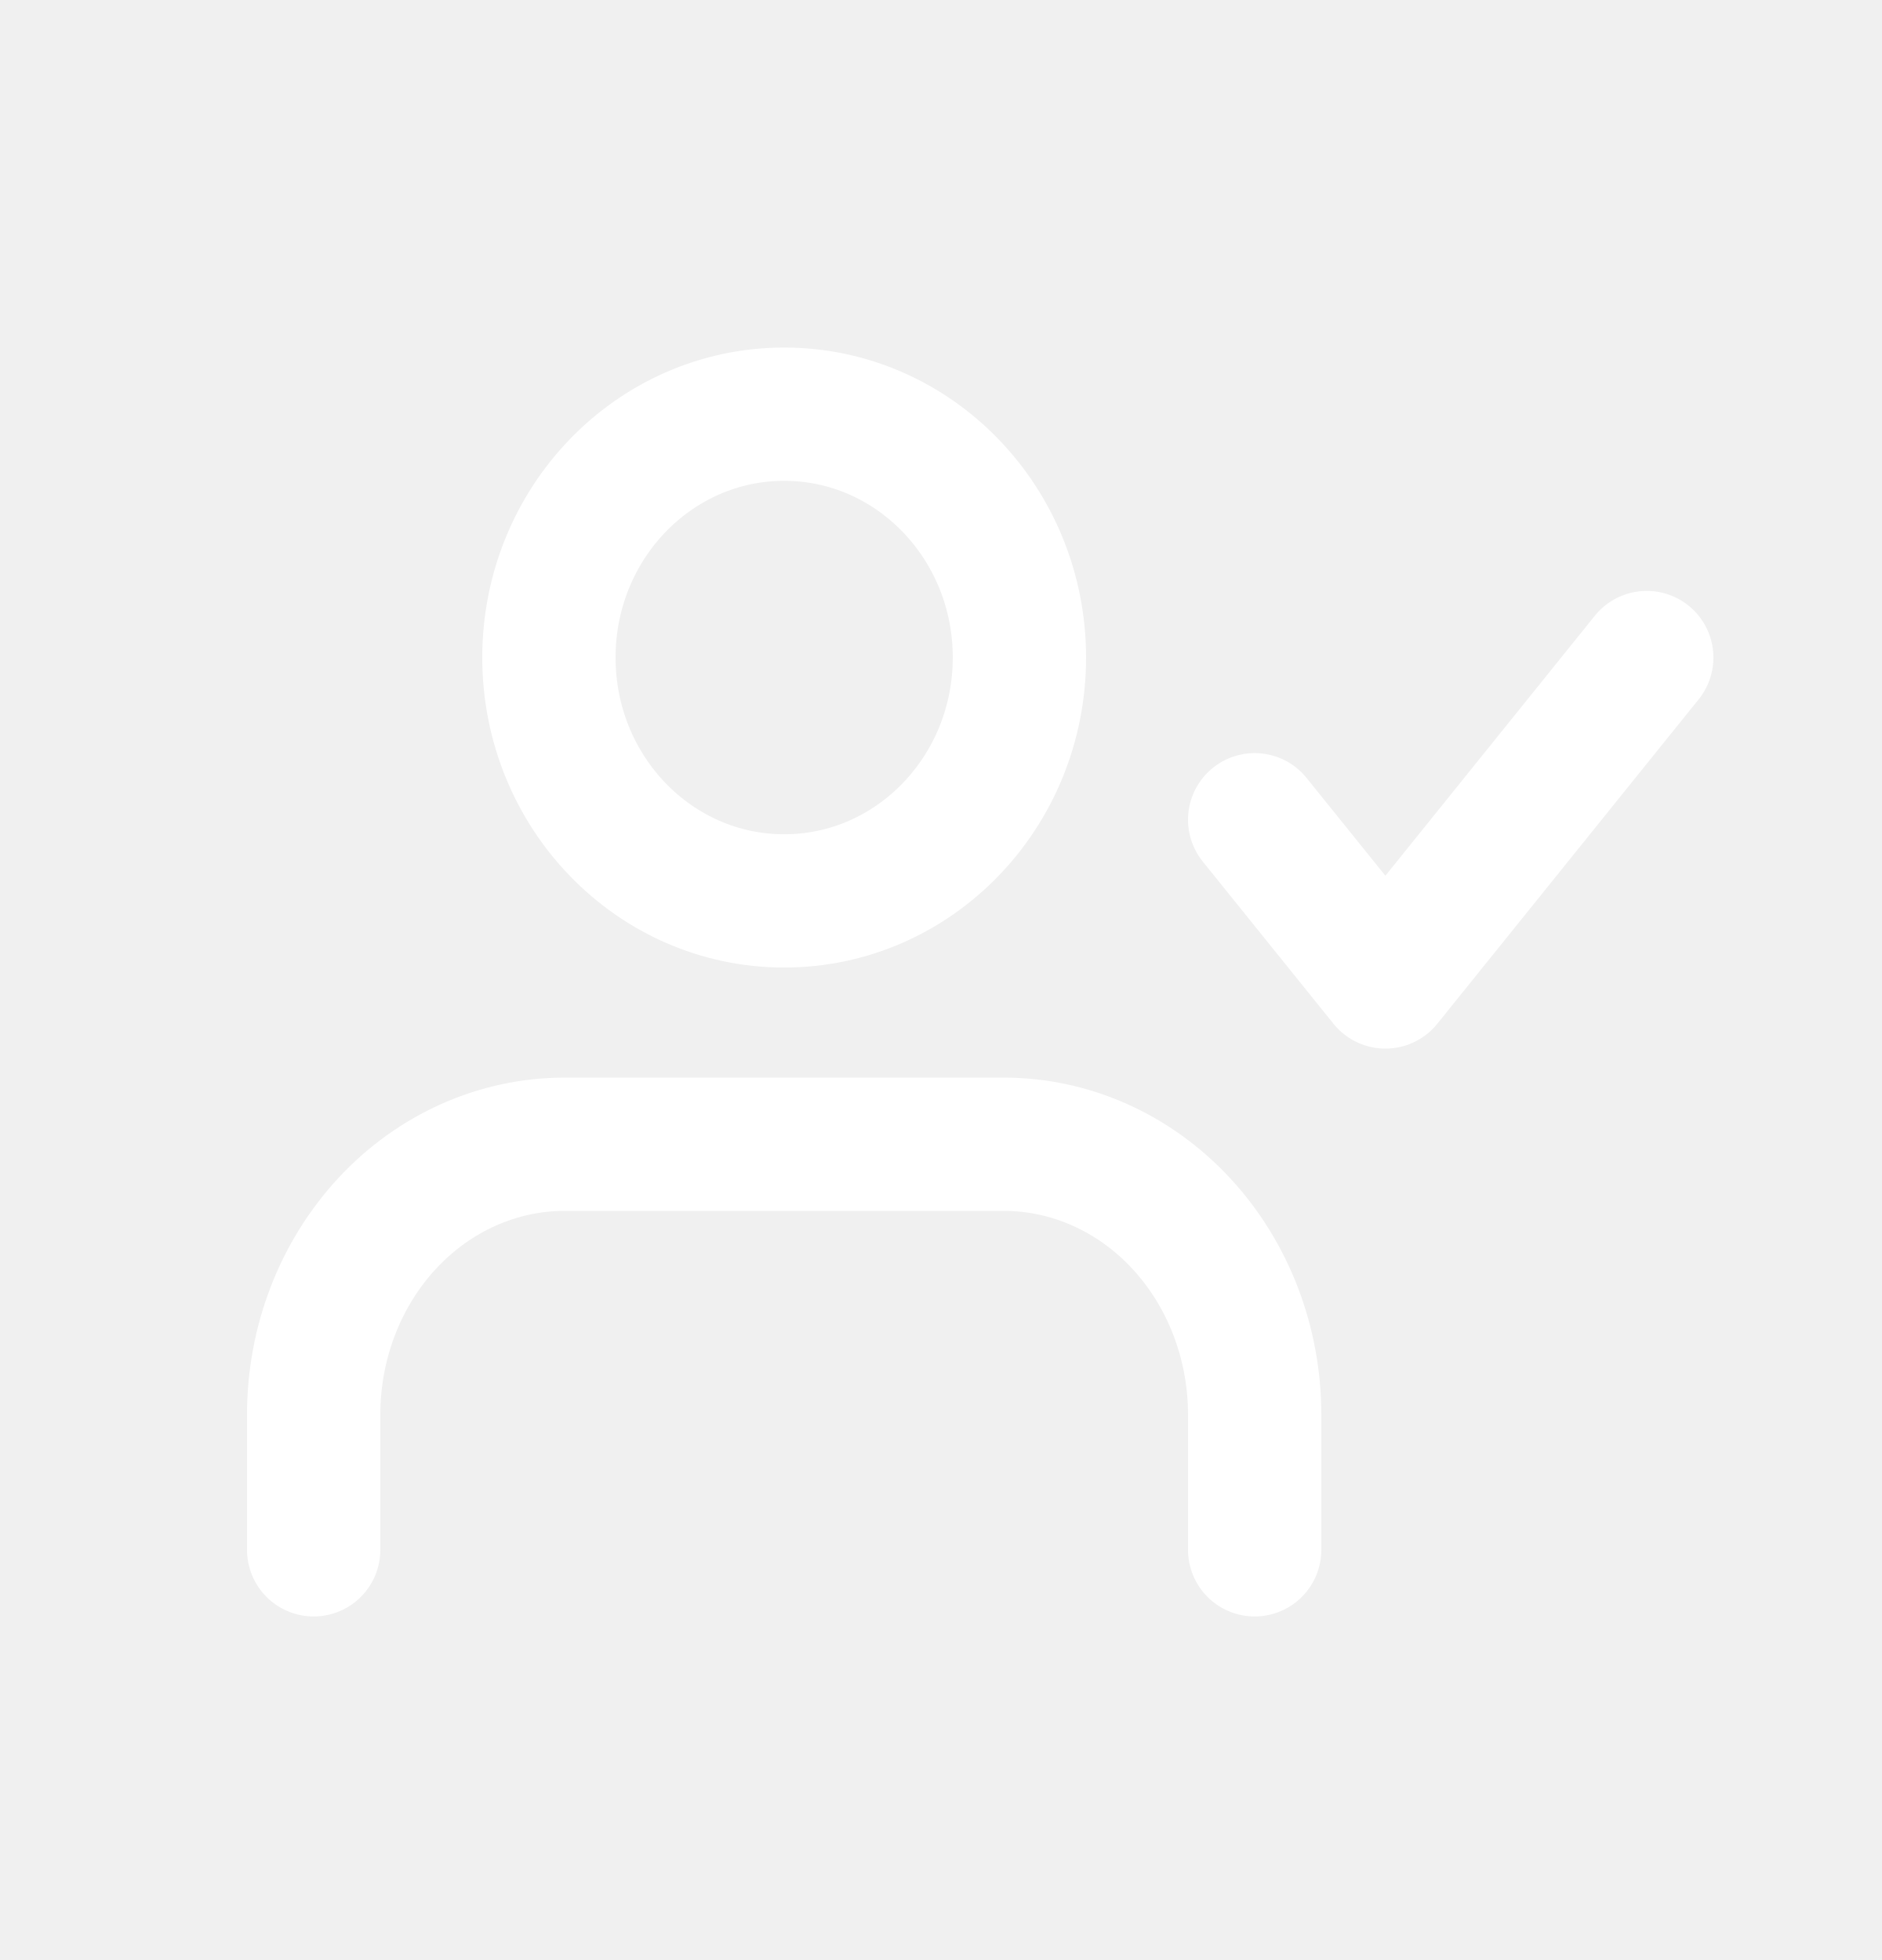
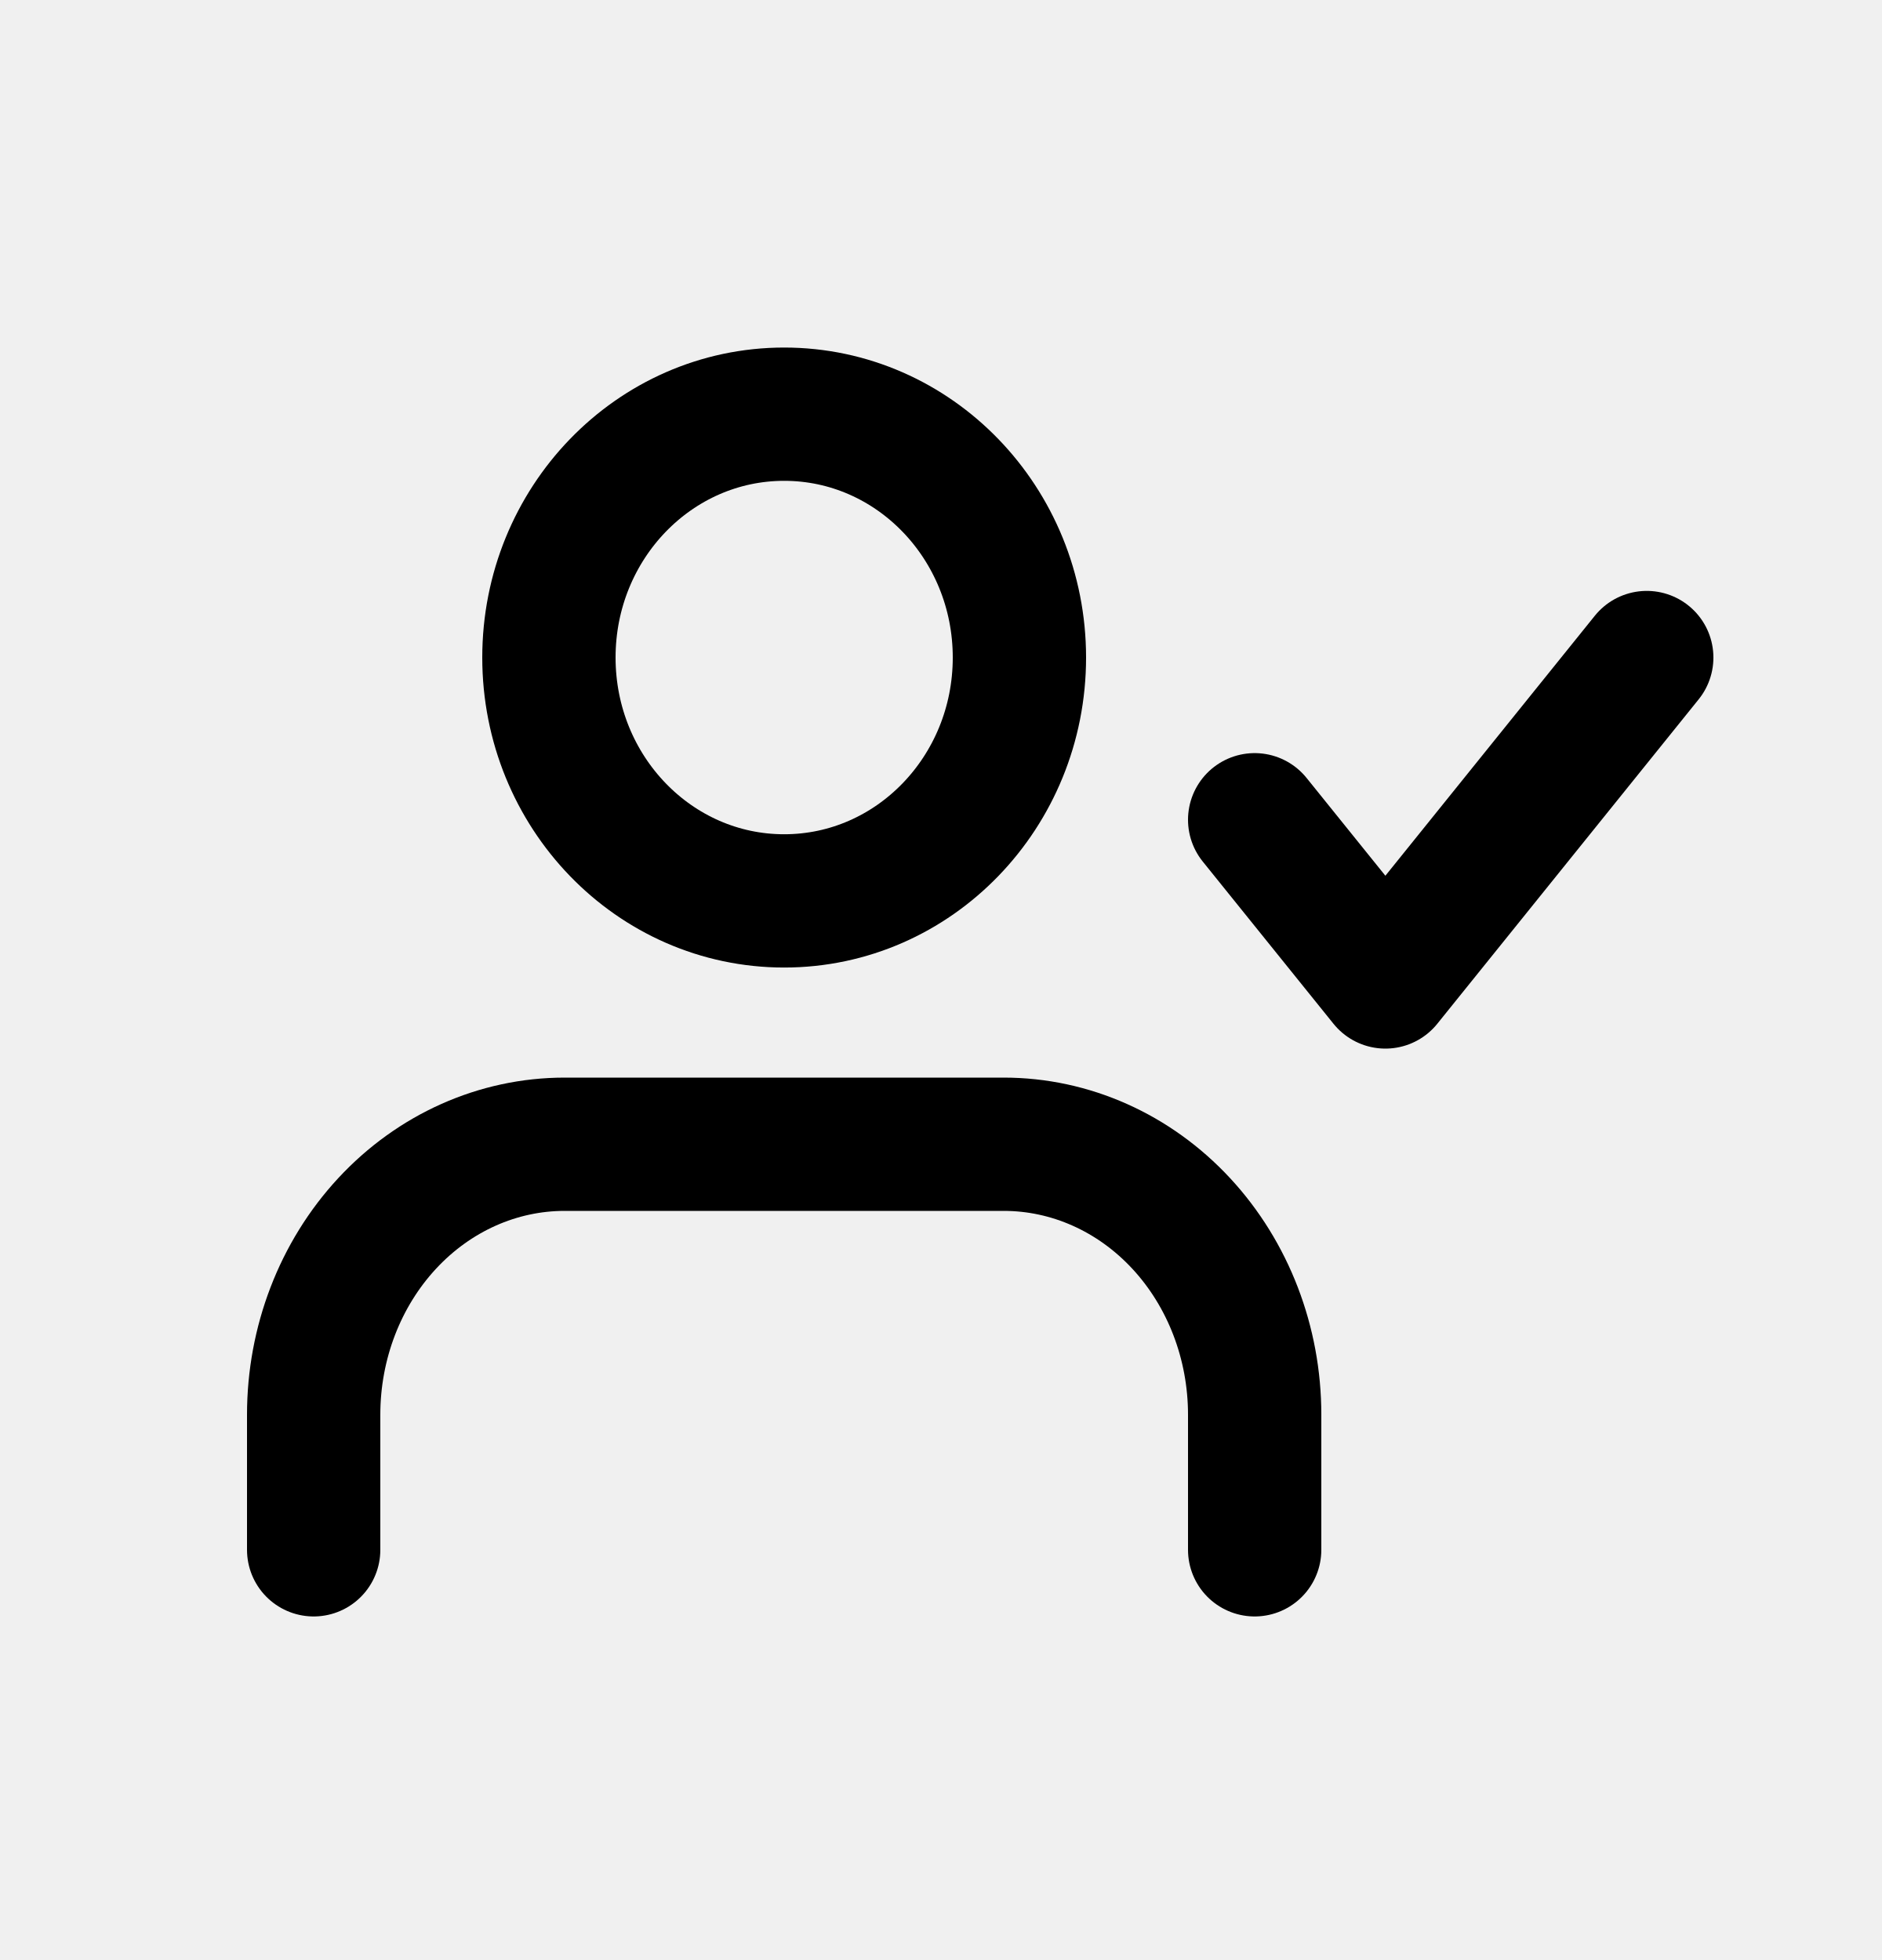
<svg xmlns="http://www.w3.org/2000/svg" width="24" height="25" viewBox="0 0 24 25" fill="none">
-   <path d="M16 19.768V18.044C16 17.129 15.663 16.252 15.063 15.605C14.463 14.958 13.649 14.595 12.8 14.595H7.2C6.351 14.595 5.537 14.958 4.937 15.605C4.337 16.252 4 17.129 4 18.044V19.768" stroke="white" stroke-width="1.7" stroke-linecap="round" stroke-linejoin="round" />
-   <path d="M10 11.491C11.657 11.491 13 10.102 13 8.387C13 6.673 11.657 5.283 10 5.283C8.343 5.283 7 6.673 7 8.387C7 10.102 8.343 11.491 10 11.491Z" stroke="white" stroke-width="1.7" stroke-linecap="round" stroke-linejoin="round" />
-   <path d="M16 10.456L17.667 12.525L21 8.387" stroke="white" stroke-width="1.7" stroke-linecap="round" stroke-linejoin="round" />
+   <path d="M16 19.768V18.044C16 17.129 15.663 16.252 15.063 15.605C14.463 14.958 13.649 14.595 12.8 14.595H7.2C6.351 14.595 5.537 14.958 4.937 15.605C4.337 16.252 4 17.129 4 18.044V19.768" stroke="currentColor" stroke-width="1.7" stroke-linecap="round" stroke-linejoin="round" />
+   <path d="M10 11.491C11.657 11.491 13 10.102 13 8.387C13 6.673 11.657 5.283 10 5.283C8.343 5.283 7 6.673 7 8.387C7 10.102 8.343 11.491 10 11.491Z" stroke="currentColor" stroke-width="1.7" stroke-linecap="round" stroke-linejoin="round" />
+   <path d="M16 10.456L17.667 12.525L21 8.387" stroke="currentColor" stroke-width="1.7" stroke-linecap="round" stroke-linejoin="round" />
</svg>
